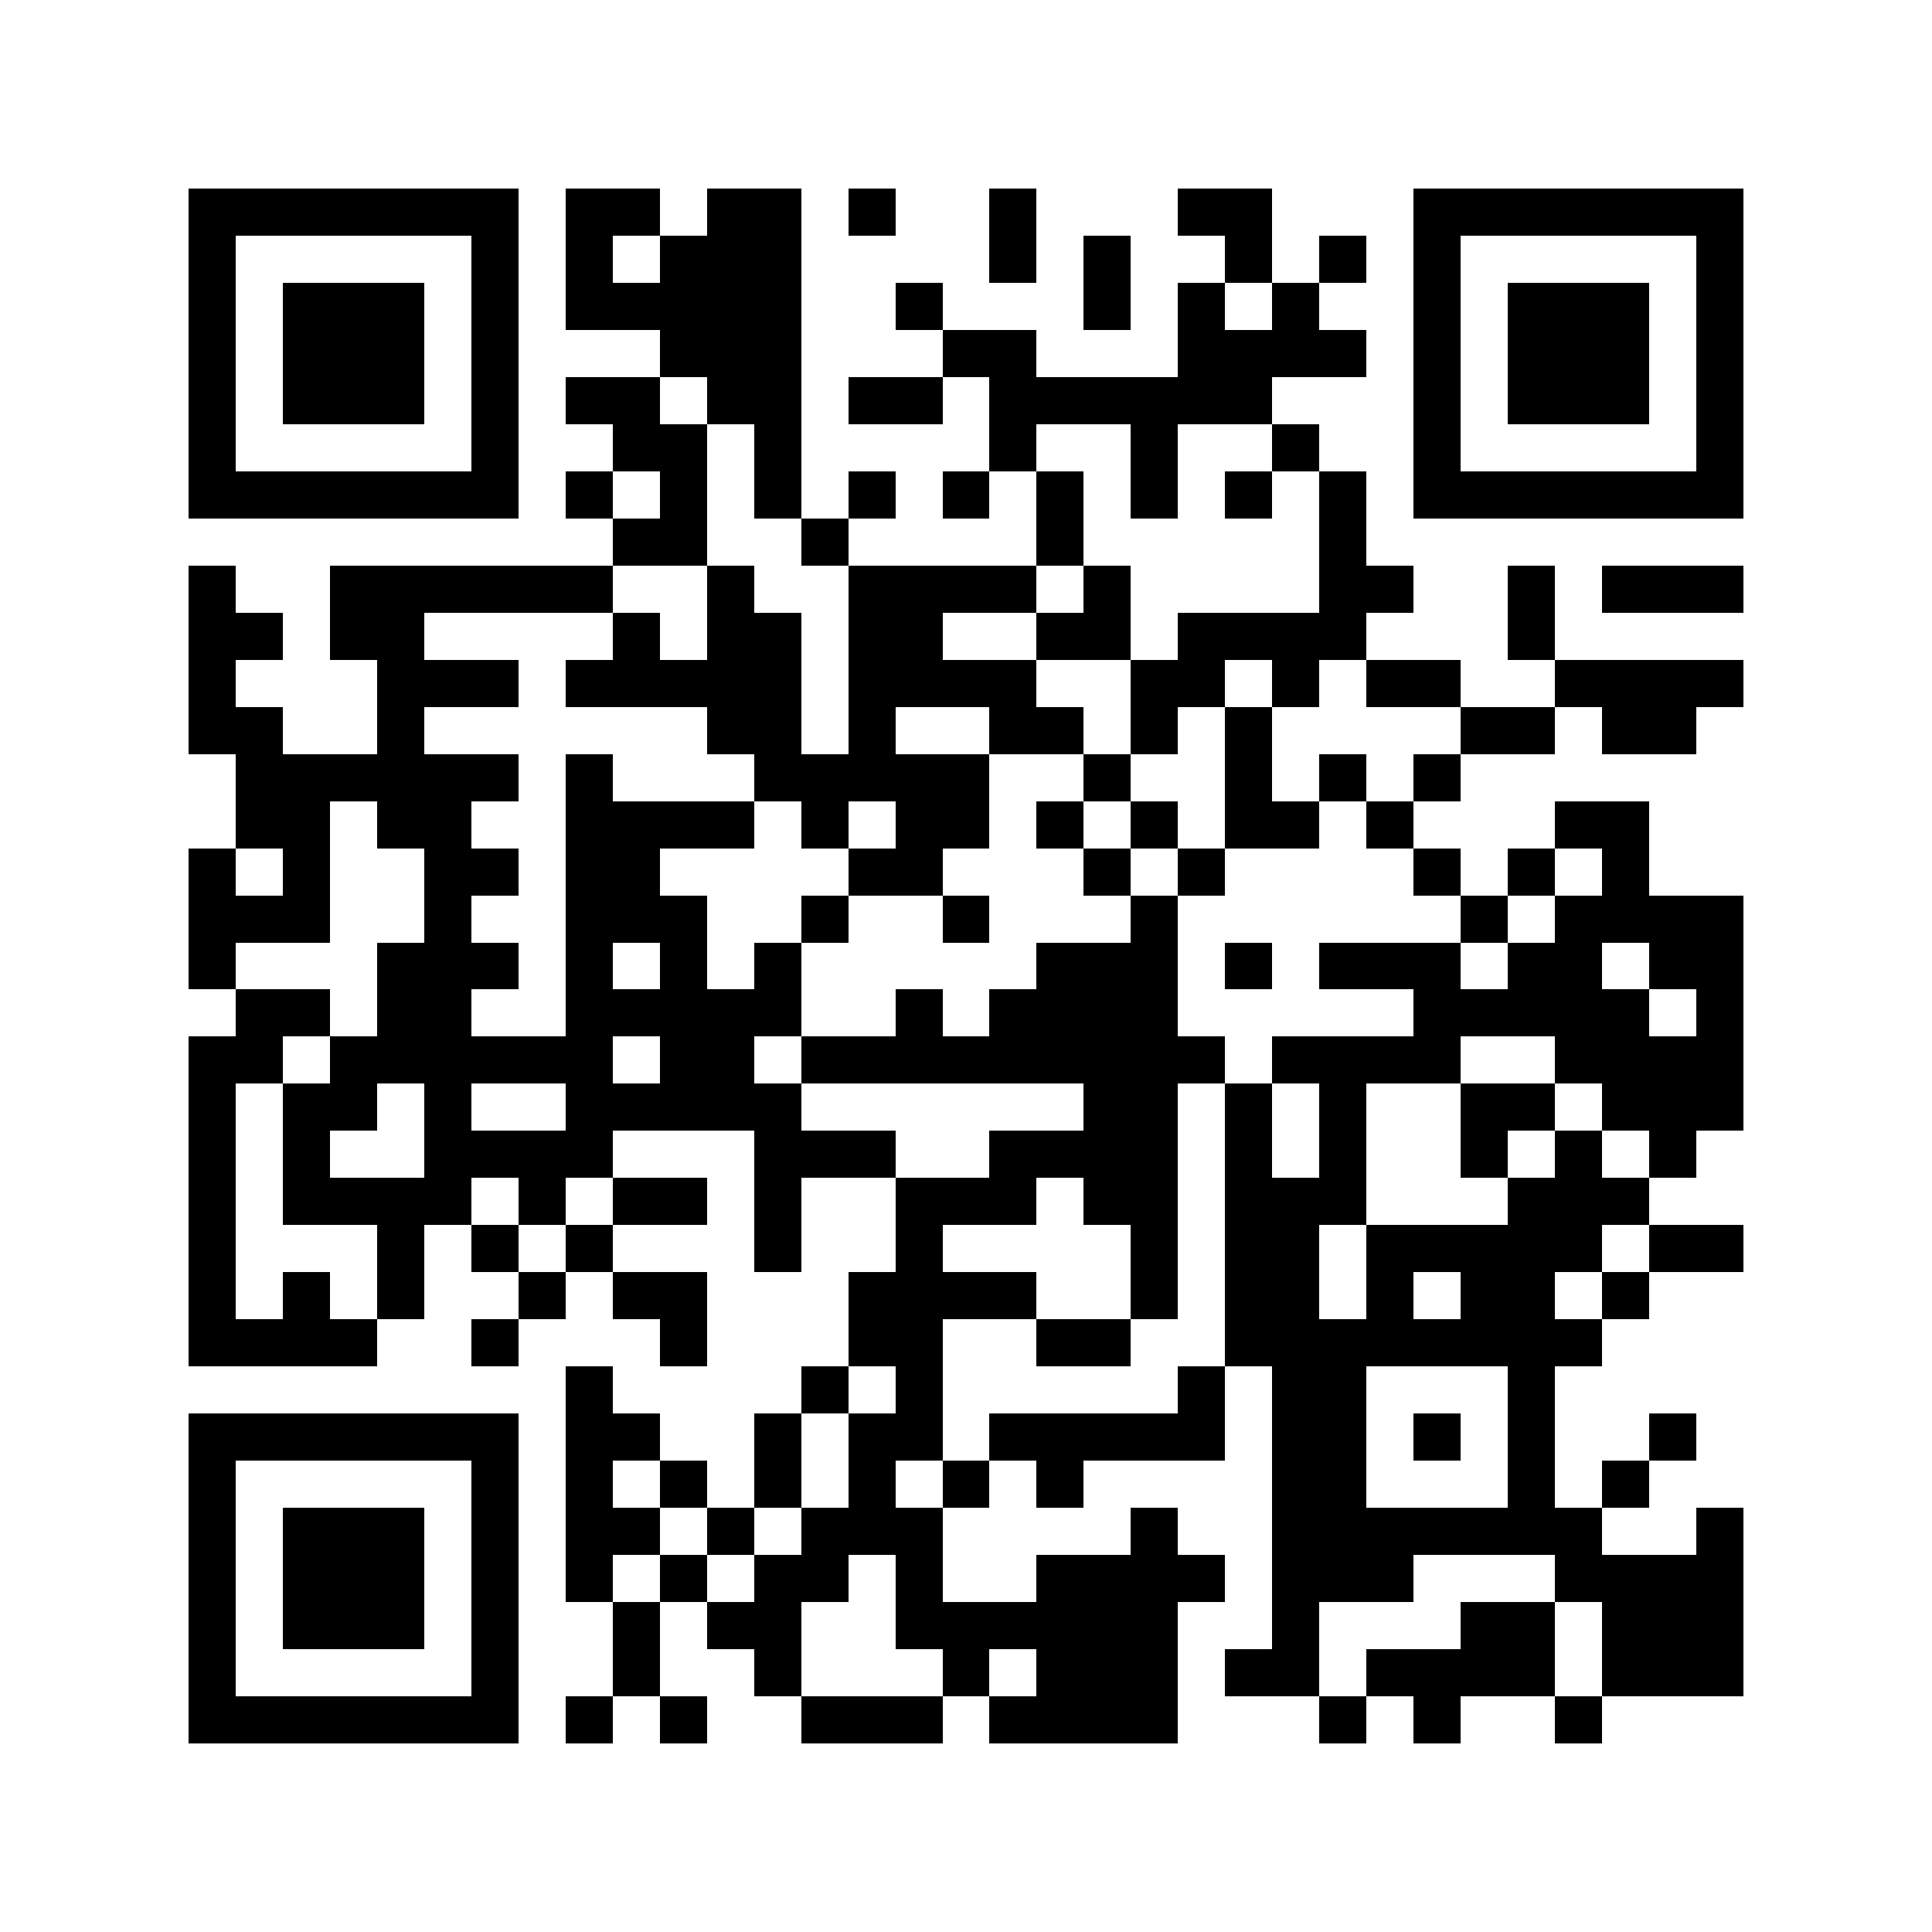
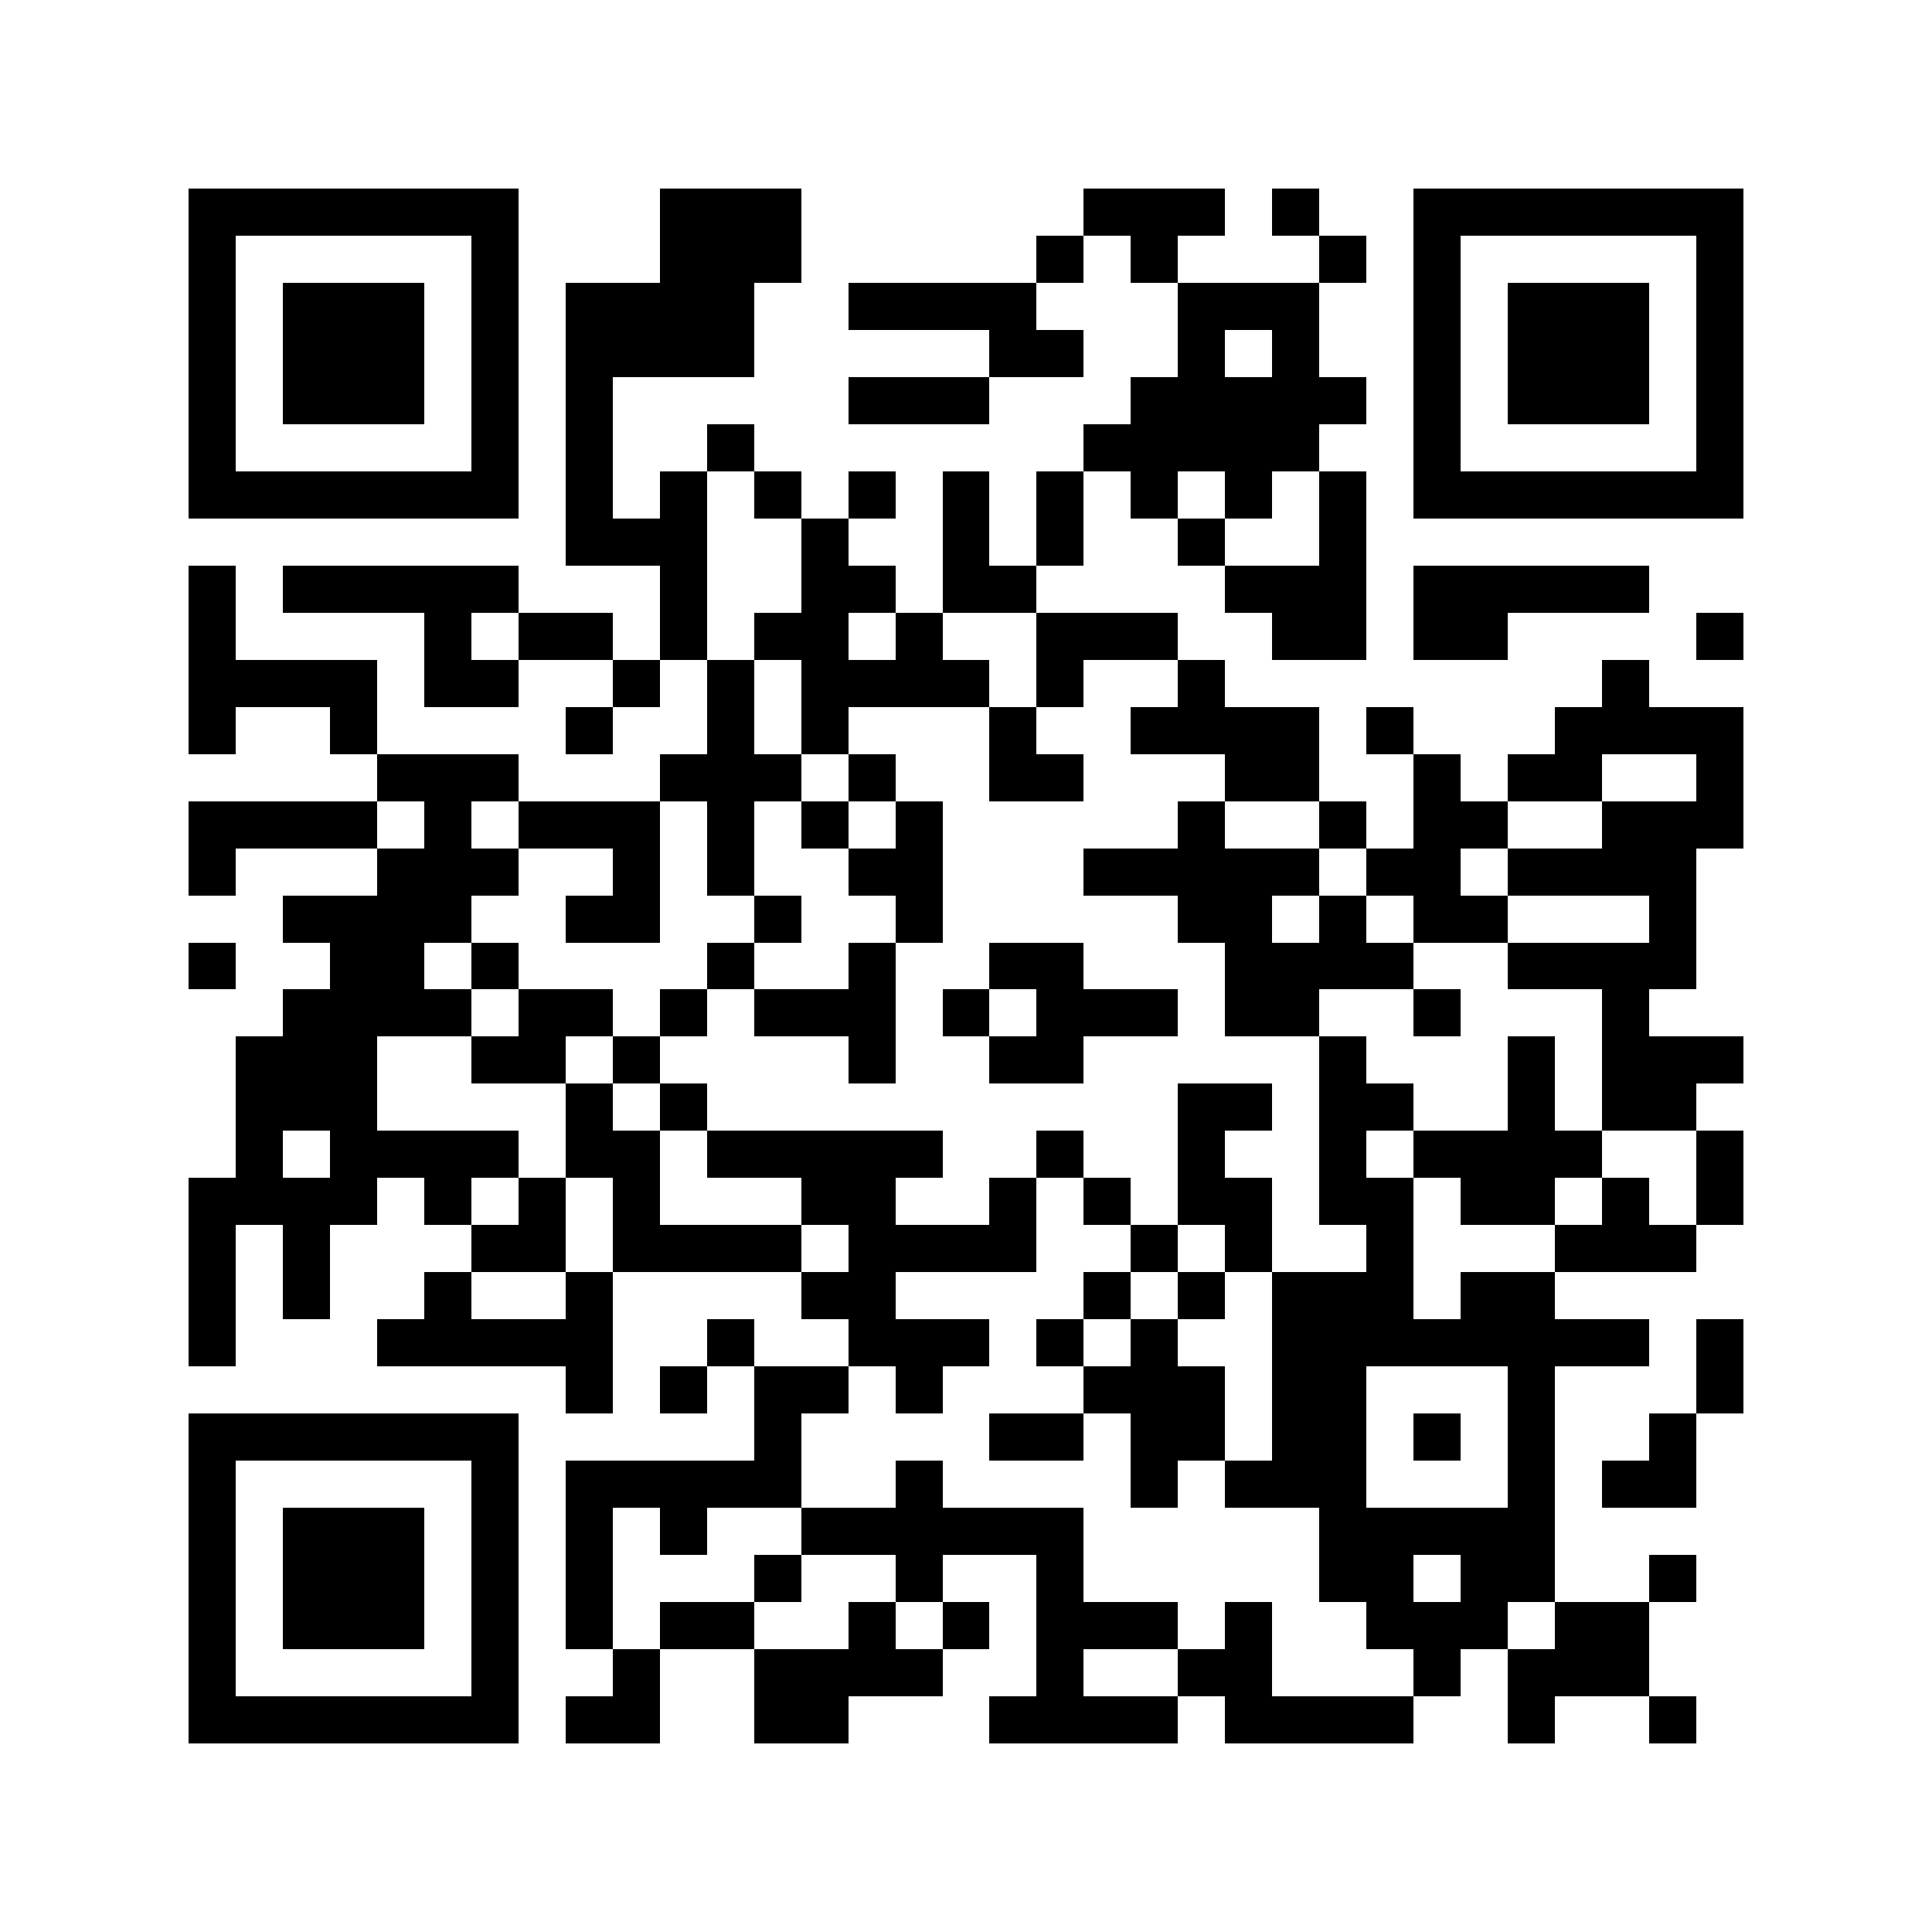
<svg xmlns="http://www.w3.org/2000/svg" viewBox="0 0 41 41" shape-rendering="crispEdges">
  <path fill="#ffffff" d="M0 0h41v41H0z" />
-   <path stroke="#000000" d="M4 4.5h7m1 0h2m1 0h2m1 0h1m2 0h1m3 0h2m3 0h7M4 5.5h1m5 0h1m1 0h1m1 0h3m4 0h1m1 0h1m2 0h1m1 0h1m1 0h1m5 0h1M4 6.5h1m1 0h3m1 0h1m1 0h5m2 0h1m3 0h1m1 0h1m1 0h1m2 0h1m1 0h3m1 0h1M4 7.5h1m1 0h3m1 0h1m3 0h3m3 0h2m3 0h4m1 0h1m1 0h3m1 0h1M4 8.5h1m1 0h3m1 0h1m1 0h2m1 0h2m1 0h2m1 0h6m3 0h1m1 0h3m1 0h1M4 9.5h1m5 0h1m2 0h2m1 0h1m4 0h1m2 0h1m2 0h1m2 0h1m5 0h1M4 10.5h7m1 0h1m1 0h1m1 0h1m1 0h1m1 0h1m1 0h1m1 0h1m1 0h1m1 0h1m1 0h7M13 11.5h2m2 0h1m4 0h1m5 0h1M4 12.5h1m2 0h6m2 0h1m2 0h4m1 0h1m4 0h2m2 0h1m1 0h3M4 13.5h2m1 0h2m4 0h1m1 0h2m1 0h2m2 0h2m1 0h4m3 0h1M4 14.5h1m3 0h3m1 0h5m1 0h4m2 0h2m1 0h1m1 0h2m2 0h4M4 15.5h2m2 0h1m6 0h2m1 0h1m2 0h2m1 0h1m1 0h1m4 0h2m1 0h2M5 16.5h6m1 0h1m3 0h5m2 0h1m2 0h1m1 0h1m1 0h1M5 17.5h2m1 0h2m2 0h4m1 0h1m1 0h2m1 0h1m1 0h1m1 0h2m1 0h1m3 0h2M4 18.5h1m1 0h1m2 0h2m1 0h2m4 0h2m3 0h1m1 0h1m4 0h1m1 0h1m1 0h1M4 19.5h3m2 0h1m2 0h3m2 0h1m2 0h1m3 0h1m6 0h1m1 0h4M4 20.5h1m3 0h3m1 0h1m1 0h1m1 0h1m5 0h3m1 0h1m1 0h3m1 0h2m1 0h2M5 21.5h2m1 0h2m2 0h5m2 0h1m1 0h4m5 0h5m1 0h1M4 22.5h2m1 0h6m1 0h2m1 0h9m1 0h4m2 0h4M4 23.5h1m1 0h2m1 0h1m2 0h5m6 0h2m1 0h1m1 0h1m2 0h2m1 0h3M4 24.5h1m1 0h1m2 0h4m3 0h3m2 0h4m1 0h1m1 0h1m2 0h1m1 0h1m1 0h1M4 25.5h1m1 0h4m1 0h1m1 0h2m1 0h1m2 0h3m1 0h2m1 0h3m3 0h3M4 26.5h1m3 0h1m1 0h1m1 0h1m3 0h1m2 0h1m4 0h1m1 0h2m1 0h5m1 0h2M4 27.5h1m1 0h1m1 0h1m2 0h1m1 0h2m3 0h4m2 0h1m1 0h2m1 0h1m1 0h2m1 0h1M4 28.5h4m2 0h1m3 0h1m3 0h2m2 0h2m2 0h8M12 29.5h1m4 0h1m1 0h1m5 0h1m1 0h2m3 0h1M4 30.5h7m1 0h2m2 0h1m1 0h2m1 0h5m1 0h2m1 0h1m1 0h1m2 0h1M4 31.5h1m5 0h1m1 0h1m1 0h1m1 0h1m1 0h1m1 0h1m1 0h1m4 0h2m3 0h1m1 0h1M4 32.5h1m1 0h3m1 0h1m1 0h2m1 0h1m1 0h3m4 0h1m2 0h7m2 0h1M4 33.5h1m1 0h3m1 0h1m1 0h1m1 0h1m1 0h2m1 0h1m2 0h4m1 0h3m3 0h4M4 34.5h1m1 0h3m1 0h1m2 0h1m1 0h2m2 0h6m2 0h1m3 0h2m1 0h3M4 35.5h1m5 0h1m2 0h1m2 0h1m3 0h1m1 0h3m1 0h2m1 0h4m1 0h3M4 36.5h7m1 0h1m1 0h1m2 0h3m1 0h4m3 0h1m1 0h1m2 0h1" />
+   <path stroke="#000000" d="M4 4.5h7m3 0h3m6 0h3m1 0h1m2 0h7M4 5.5h1m5 0h1m3 0h3m5 0h1m1 0h1m3 0h1m1 0h1m5 0h1M4 6.5h1m1 0h3m1 0h1m1 0h4m2 0h4m3 0h3m2 0h1m1 0h3m1 0h1M4 7.5h1m1 0h3m1 0h1m1 0h4m5 0h2m2 0h1m1 0h1m2 0h1m1 0h3m1 0h1M4 8.5h1m1 0h3m1 0h1m1 0h1m5 0h3m3 0h5m1 0h1m1 0h3m1 0h1M4 9.5h1m5 0h1m1 0h1m2 0h1m7 0h5m2 0h1m5 0h1M4 10.5h7m1 0h1m1 0h1m1 0h1m1 0h1m1 0h1m1 0h1m1 0h1m1 0h1m1 0h1m1 0h7M12 11.5h3m2 0h1m2 0h1m1 0h1m2 0h1m2 0h1M4 12.5h1m1 0h5m3 0h1m2 0h2m1 0h2m4 0h3m1 0h5M4 13.5h1m4 0h1m1 0h2m1 0h1m1 0h2m1 0h1m2 0h3m2 0h2m1 0h2m4 0h1M4 14.5h4m1 0h2m2 0h1m1 0h1m1 0h4m1 0h1m2 0h1m8 0h1M4 15.5h1m2 0h1m4 0h1m2 0h1m1 0h1m3 0h1m2 0h4m1 0h1m3 0h4M8 16.5h3m3 0h3m1 0h1m2 0h2m3 0h2m2 0h1m1 0h2m2 0h1M4 17.5h4m1 0h1m1 0h3m1 0h1m1 0h1m1 0h1m5 0h1m2 0h1m1 0h2m2 0h3M4 18.5h1m3 0h3m2 0h1m1 0h1m2 0h2m3 0h5m1 0h2m1 0h4M6 19.5h4m2 0h2m2 0h1m2 0h1m5 0h2m1 0h1m1 0h2m3 0h1M4 20.5h1m2 0h2m1 0h1m4 0h1m2 0h1m2 0h2m3 0h4m2 0h4M6 21.5h4m1 0h2m1 0h1m1 0h3m1 0h1m1 0h3m1 0h2m2 0h1m3 0h1M5 22.5h3m2 0h2m1 0h1m4 0h1m2 0h2m5 0h1m3 0h1m1 0h3M5 23.5h3m4 0h1m1 0h1m10 0h2m1 0h2m2 0h1m1 0h2M5 24.5h1m1 0h4m1 0h2m1 0h5m2 0h1m2 0h1m2 0h1m1 0h4m2 0h1M4 25.5h4m1 0h1m1 0h1m1 0h1m3 0h2m2 0h1m1 0h1m1 0h2m1 0h2m1 0h2m1 0h1m1 0h1M4 26.5h1m1 0h1m3 0h2m1 0h4m1 0h4m2 0h1m1 0h1m2 0h1m3 0h3M4 27.5h1m1 0h1m2 0h1m2 0h1m4 0h2m4 0h1m1 0h1m1 0h3m1 0h2M4 28.5h1m3 0h5m2 0h1m2 0h3m1 0h1m1 0h1m2 0h8m1 0h1M12 29.5h1m1 0h1m1 0h2m1 0h1m3 0h3m1 0h2m3 0h1m3 0h1M4 30.5h7m5 0h1m4 0h2m1 0h2m1 0h2m1 0h1m1 0h1m2 0h1M4 31.5h1m5 0h1m1 0h5m2 0h1m4 0h1m1 0h3m3 0h1m1 0h2M4 32.5h1m1 0h3m1 0h1m1 0h1m1 0h1m2 0h6m5 0h5M4 33.5h1m1 0h3m1 0h1m1 0h1m3 0h1m2 0h1m2 0h1m5 0h2m1 0h2m2 0h1M4 34.5h1m1 0h3m1 0h1m1 0h1m1 0h2m2 0h1m1 0h1m1 0h3m1 0h1m2 0h3m1 0h2M4 35.5h1m5 0h1m2 0h1m2 0h4m2 0h1m2 0h2m3 0h1m1 0h3M4 36.5h7m1 0h2m2 0h2m3 0h4m1 0h4m2 0h1m2 0h1" />
</svg>
